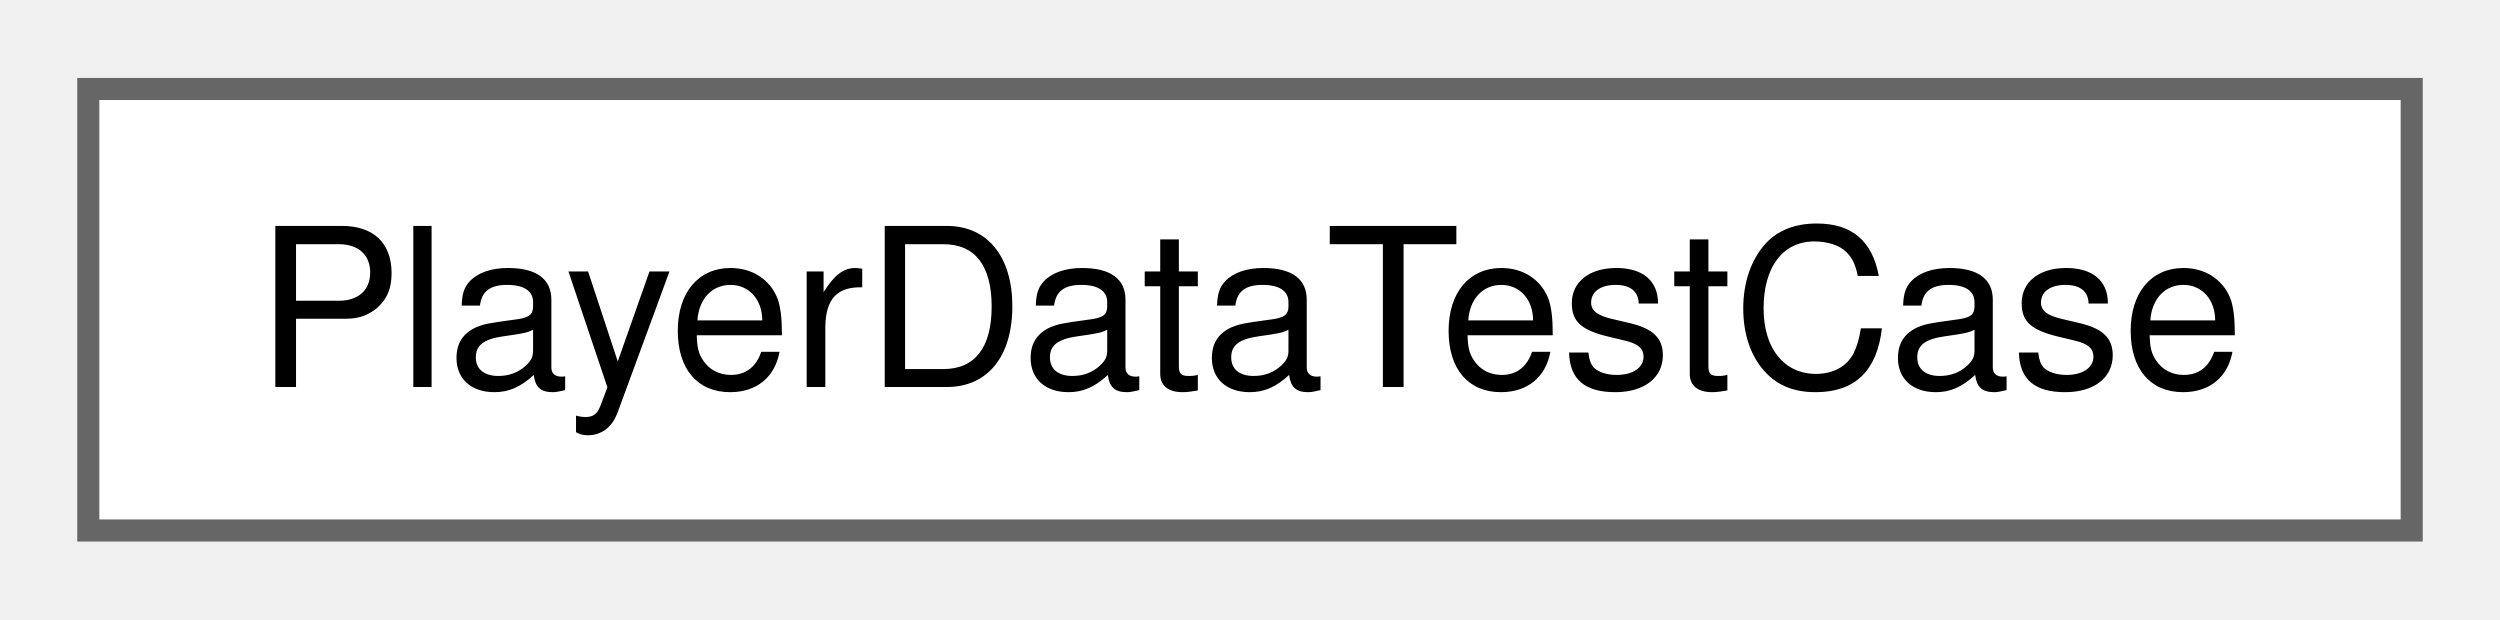
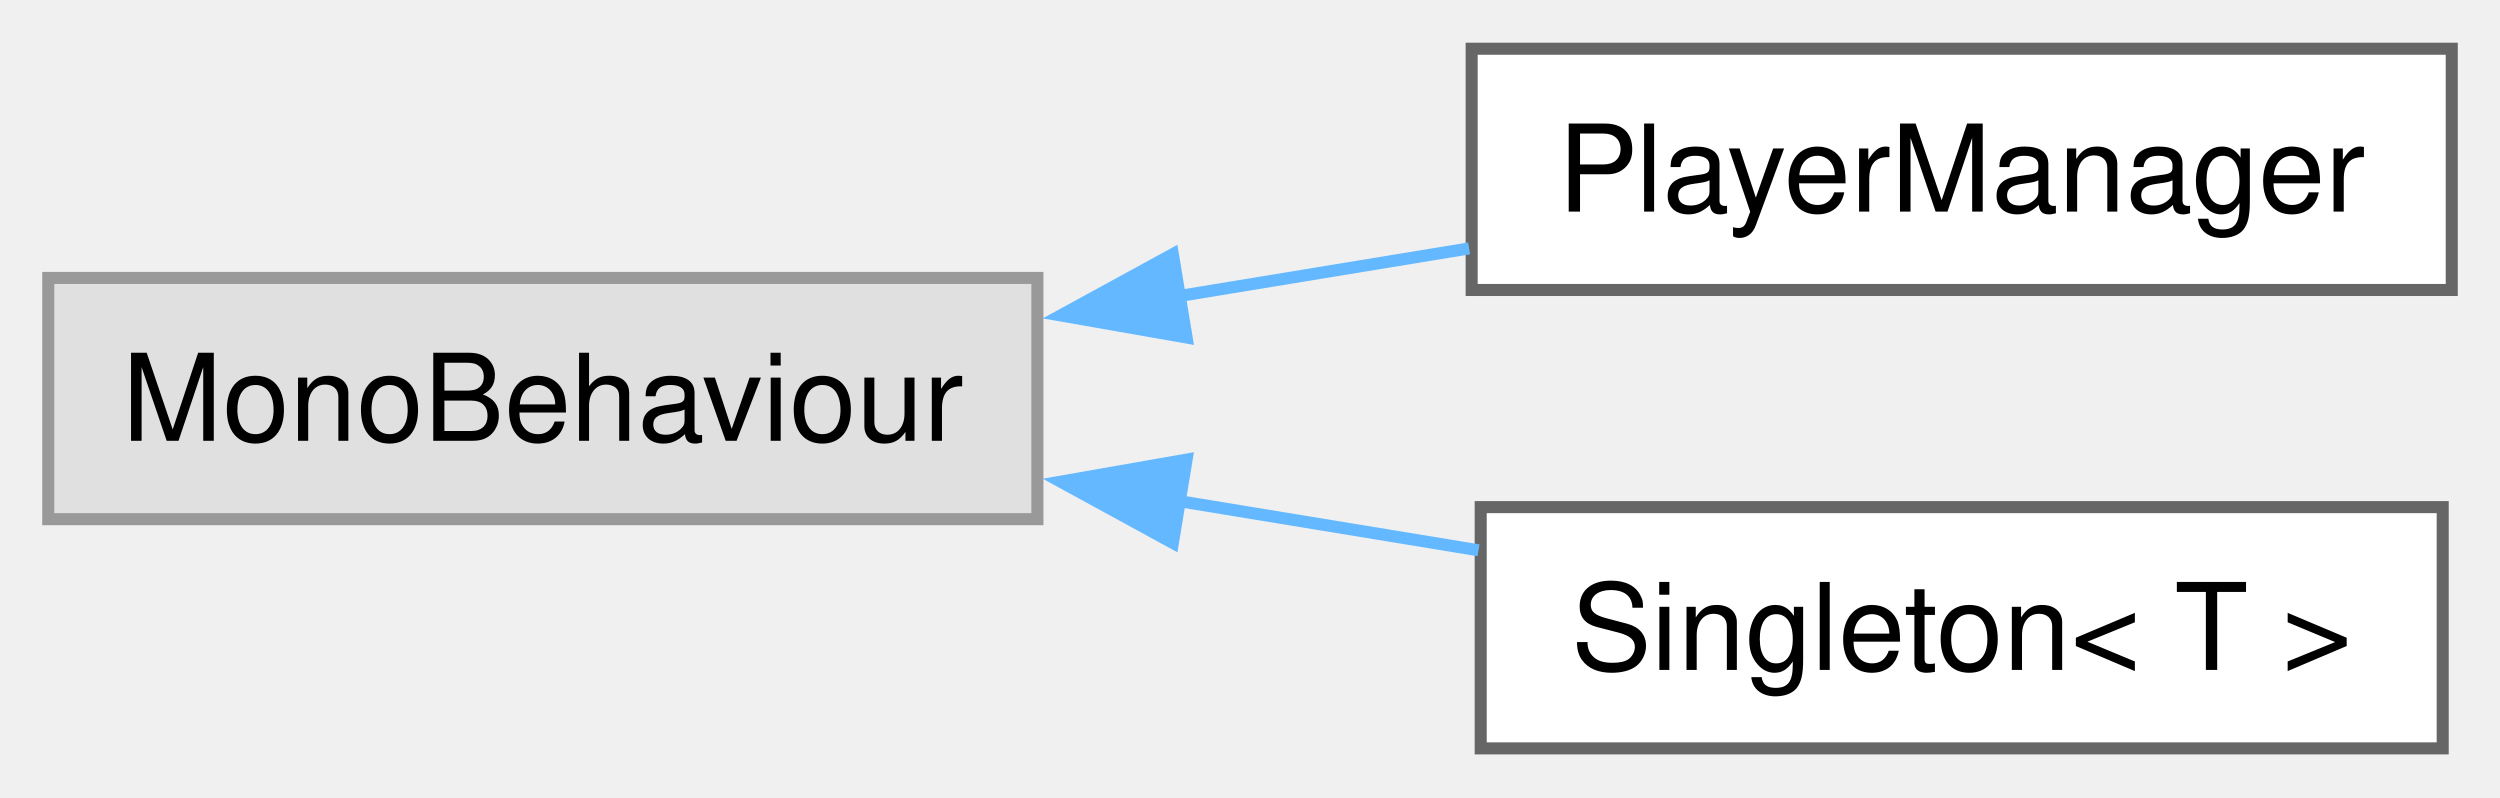
- <svg xmlns="http://www.w3.org/2000/svg" xmlns:xlink="http://www.w3.org/1999/xlink" width="113pt" height="28pt" viewBox="0.00 0.00 113.25 28.00">
-   <g id="graph0" class="graph" transform="scale(1 1) rotate(0) translate(4 24)">
+ <svg xmlns="http://www.w3.org/2000/svg" xmlns:xlink="http://www.w3.org/1999/xlink" width="207pt" height="66pt" viewBox="0.00 0.00 207.25 66.00">
+   <g id="graph0" class="graph" transform="scale(1 1) rotate(0) translate(4 62)">
    <g id="Node000000" class="node">
      <g id="a_Node000000">
-         <a xlink:href="class_hoco_1_1_editor_1_1_test_case_1_1_player_data_test_case.html" target="_top" xlink:title=" ">
-           <polygon fill="white" stroke="#666666" points="105.25,-20 0,-20 0,0 105.25,0 105.25,-20" />
-           <text text-anchor="middle" x="52.62" y="-6.5" font-family="Helvetica,sans-Serif" font-size="10.00">PlayerDataTestCase</text>
+         <a xlink:title=" ">
+           <polygon fill="#e0e0e0" stroke="#999999" points="82,-39 0,-39 0,-19 82,-19 82,-39" />
+           <text text-anchor="middle" x="41" y="-25.5" font-family="Helvetica,sans-Serif" font-size="10.00">MonoBehaviour</text>
+         </a>
+       </g>
+     </g>
+     <g id="Node000001" class="node">
+       <g id="a_Node000001">
+         <a xlink:href="class_hoco_1_1_samples_1_1_player_manager.html" target="_top" xlink:title=" ">
+           <polygon fill="white" stroke="#666666" points="199.25,-58 118,-58 118,-38 199.25,-38 199.25,-58" />
+           <text text-anchor="middle" x="158.62" y="-44.5" font-family="Helvetica,sans-Serif" font-size="10.00">PlayerManager</text>
+         </a>
+       </g>
+     </g>
+     <g id="edge5_Node000000_Node000001" class="edge">
+       <g id="a_edge5_Node000000_Node000001">
+         <a xlink:title=" ">
+           <path fill="none" stroke="#63b8ff" d="M93.7,-37.49C101.78,-38.82 110.03,-40.18 117.79,-41.45" />
+           <polygon fill="#63b8ff" stroke="#63b8ff" points="94.37,-34.06 83.93,-35.89 93.23,-40.97 94.37,-34.06" />
+         </a>
+       </g>
+     </g>
+     <g id="Node000002" class="node">
+       <g id="a_Node000002">
+         <a xlink:href="class_hoco_1_1_singleton.html" target="_top" xlink:title=" ">
+           <polygon fill="white" stroke="#666666" points="198.5,-20 118.75,-20 118.75,0 198.5,0 198.5,-20" />
+           <text text-anchor="middle" x="158.62" y="-6.5" font-family="Helvetica,sans-Serif" font-size="10.00">Singleton&lt; T &gt;</text>
+         </a>
+       </g>
+     </g>
+     <g id="edge6_Node000000_Node000002" class="edge">
+       <g id="a_edge6_Node000000_Node000002">
+         <a xlink:title=" ">
+           <path fill="none" stroke="#63b8ff" d="M93.67,-20.51C102.03,-19.13 110.57,-17.73 118.57,-16.42" />
+           <polygon fill="#63b8ff" stroke="#63b8ff" points="93.23,-17.03 83.93,-22.11 94.37,-23.94 93.23,-17.03" />
        </a>
      </g>
    </g>
  </g>
</svg>
